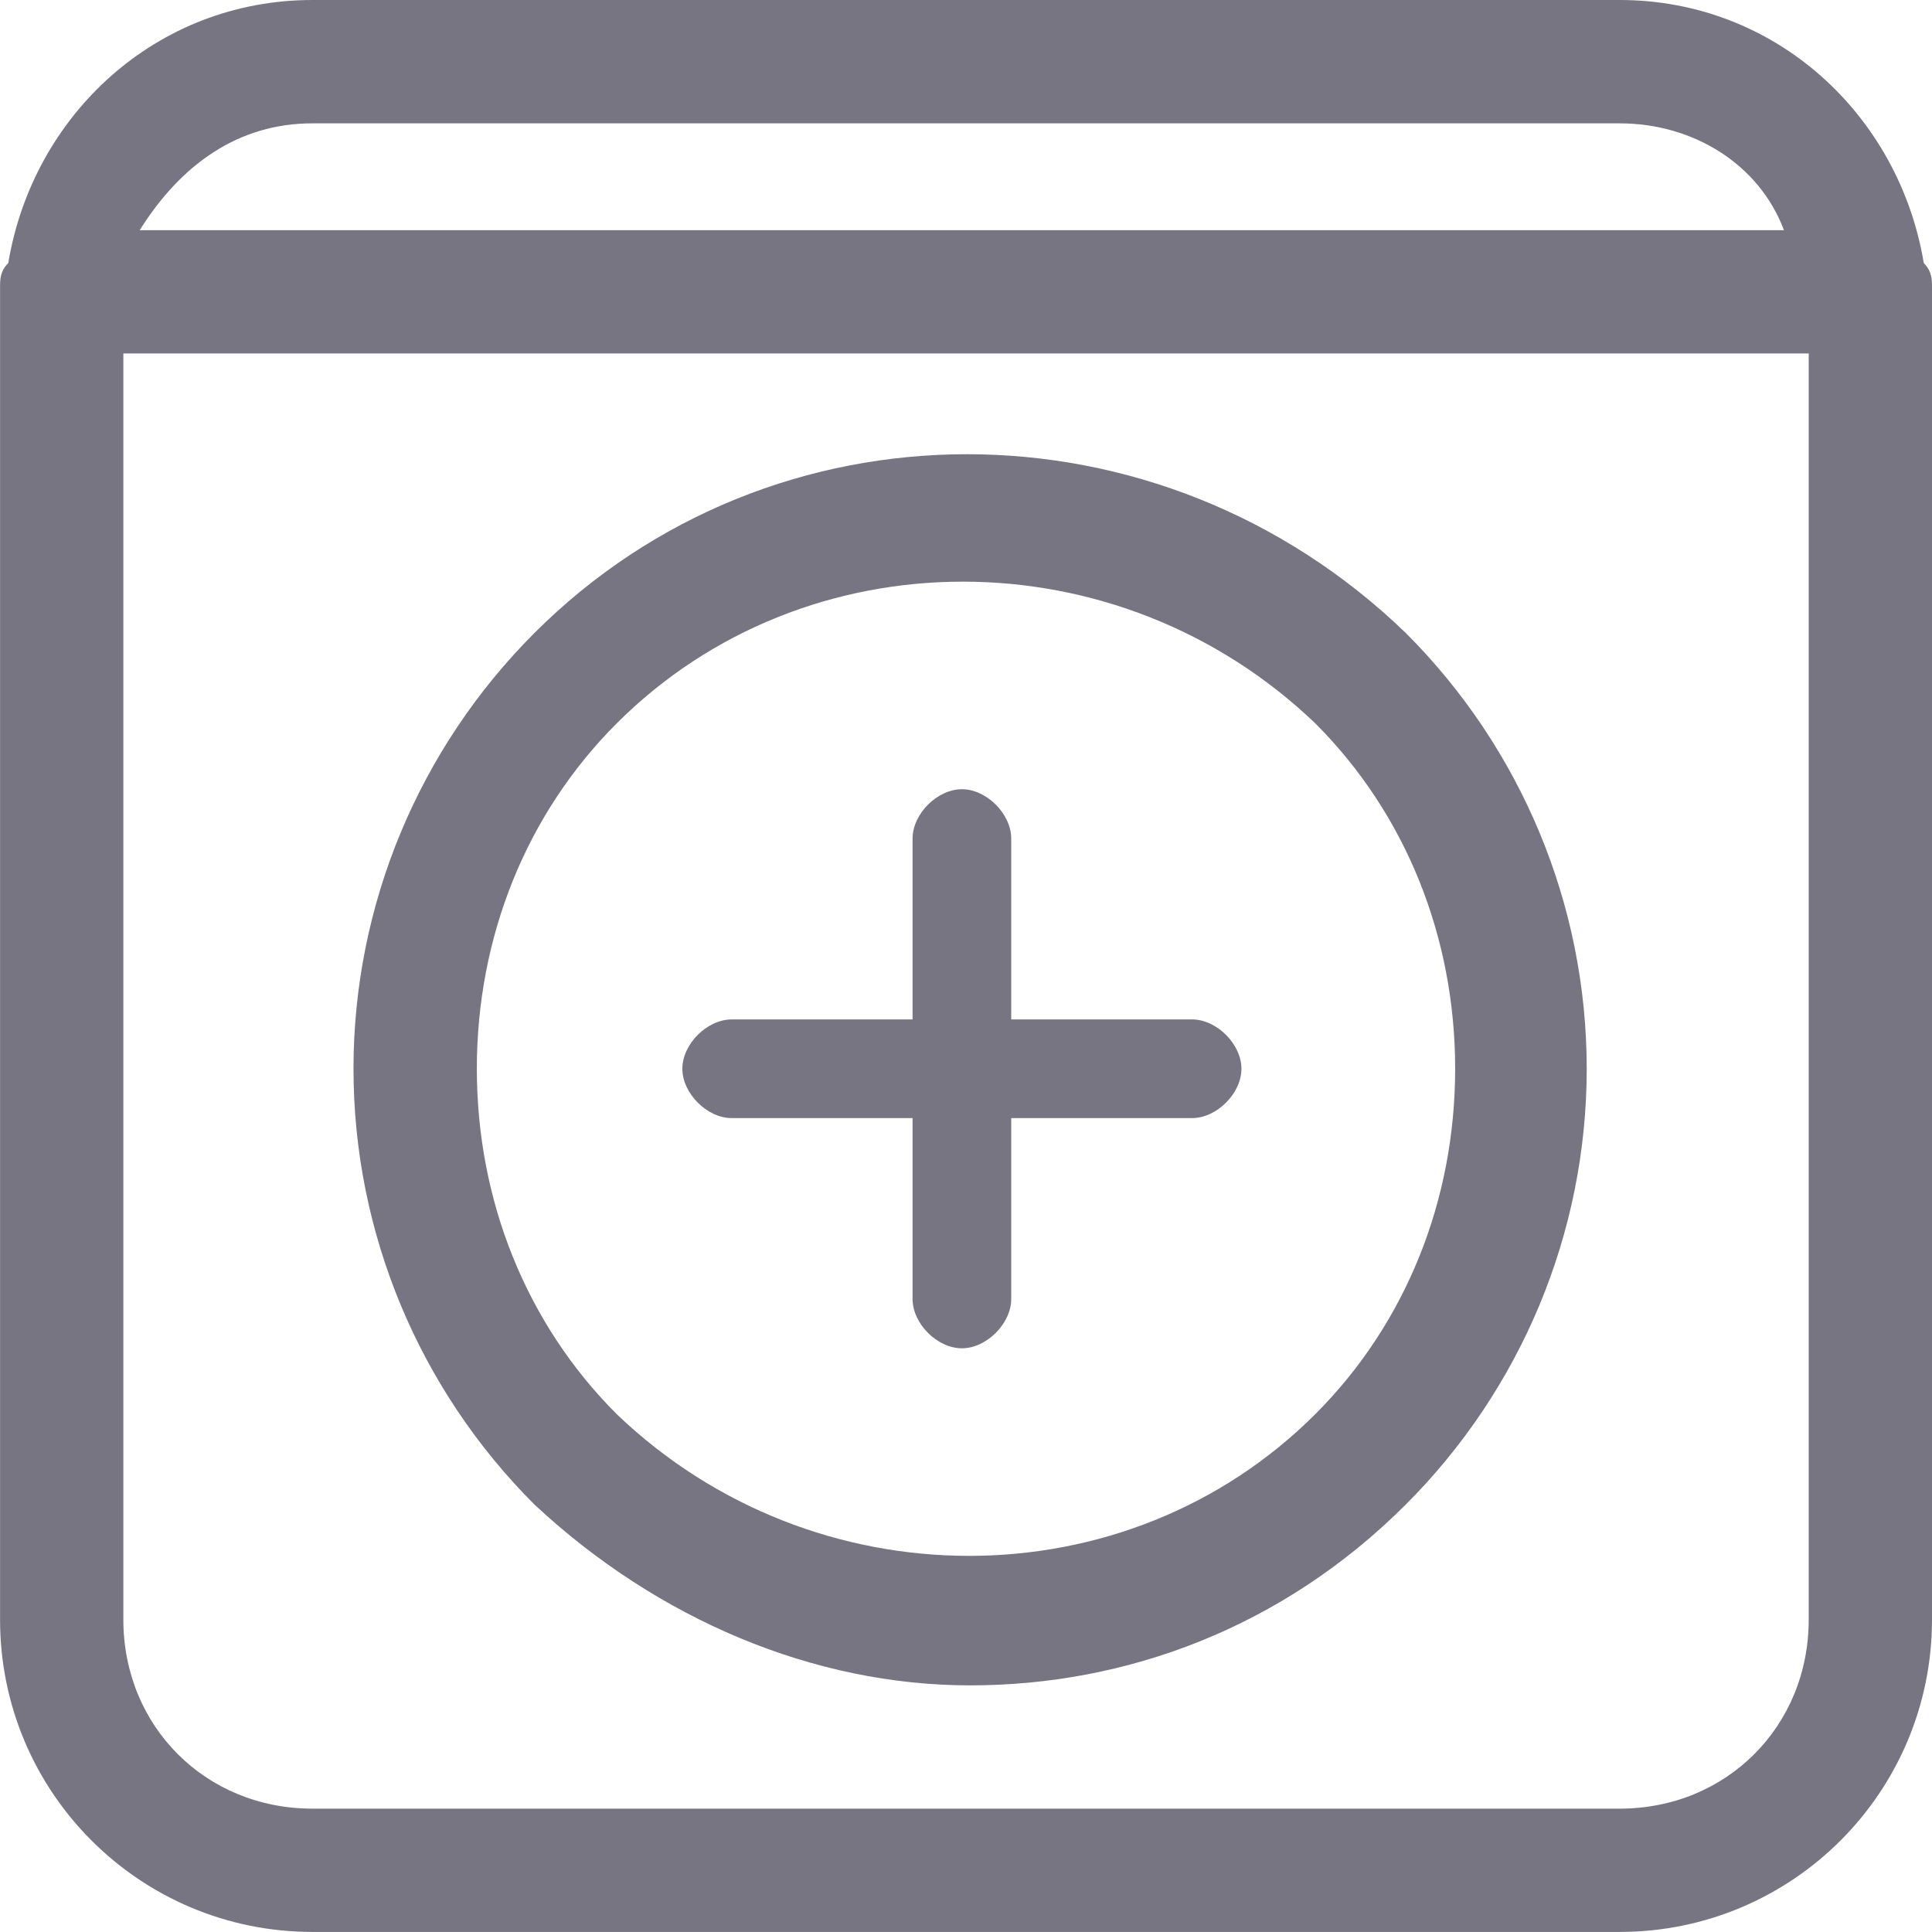
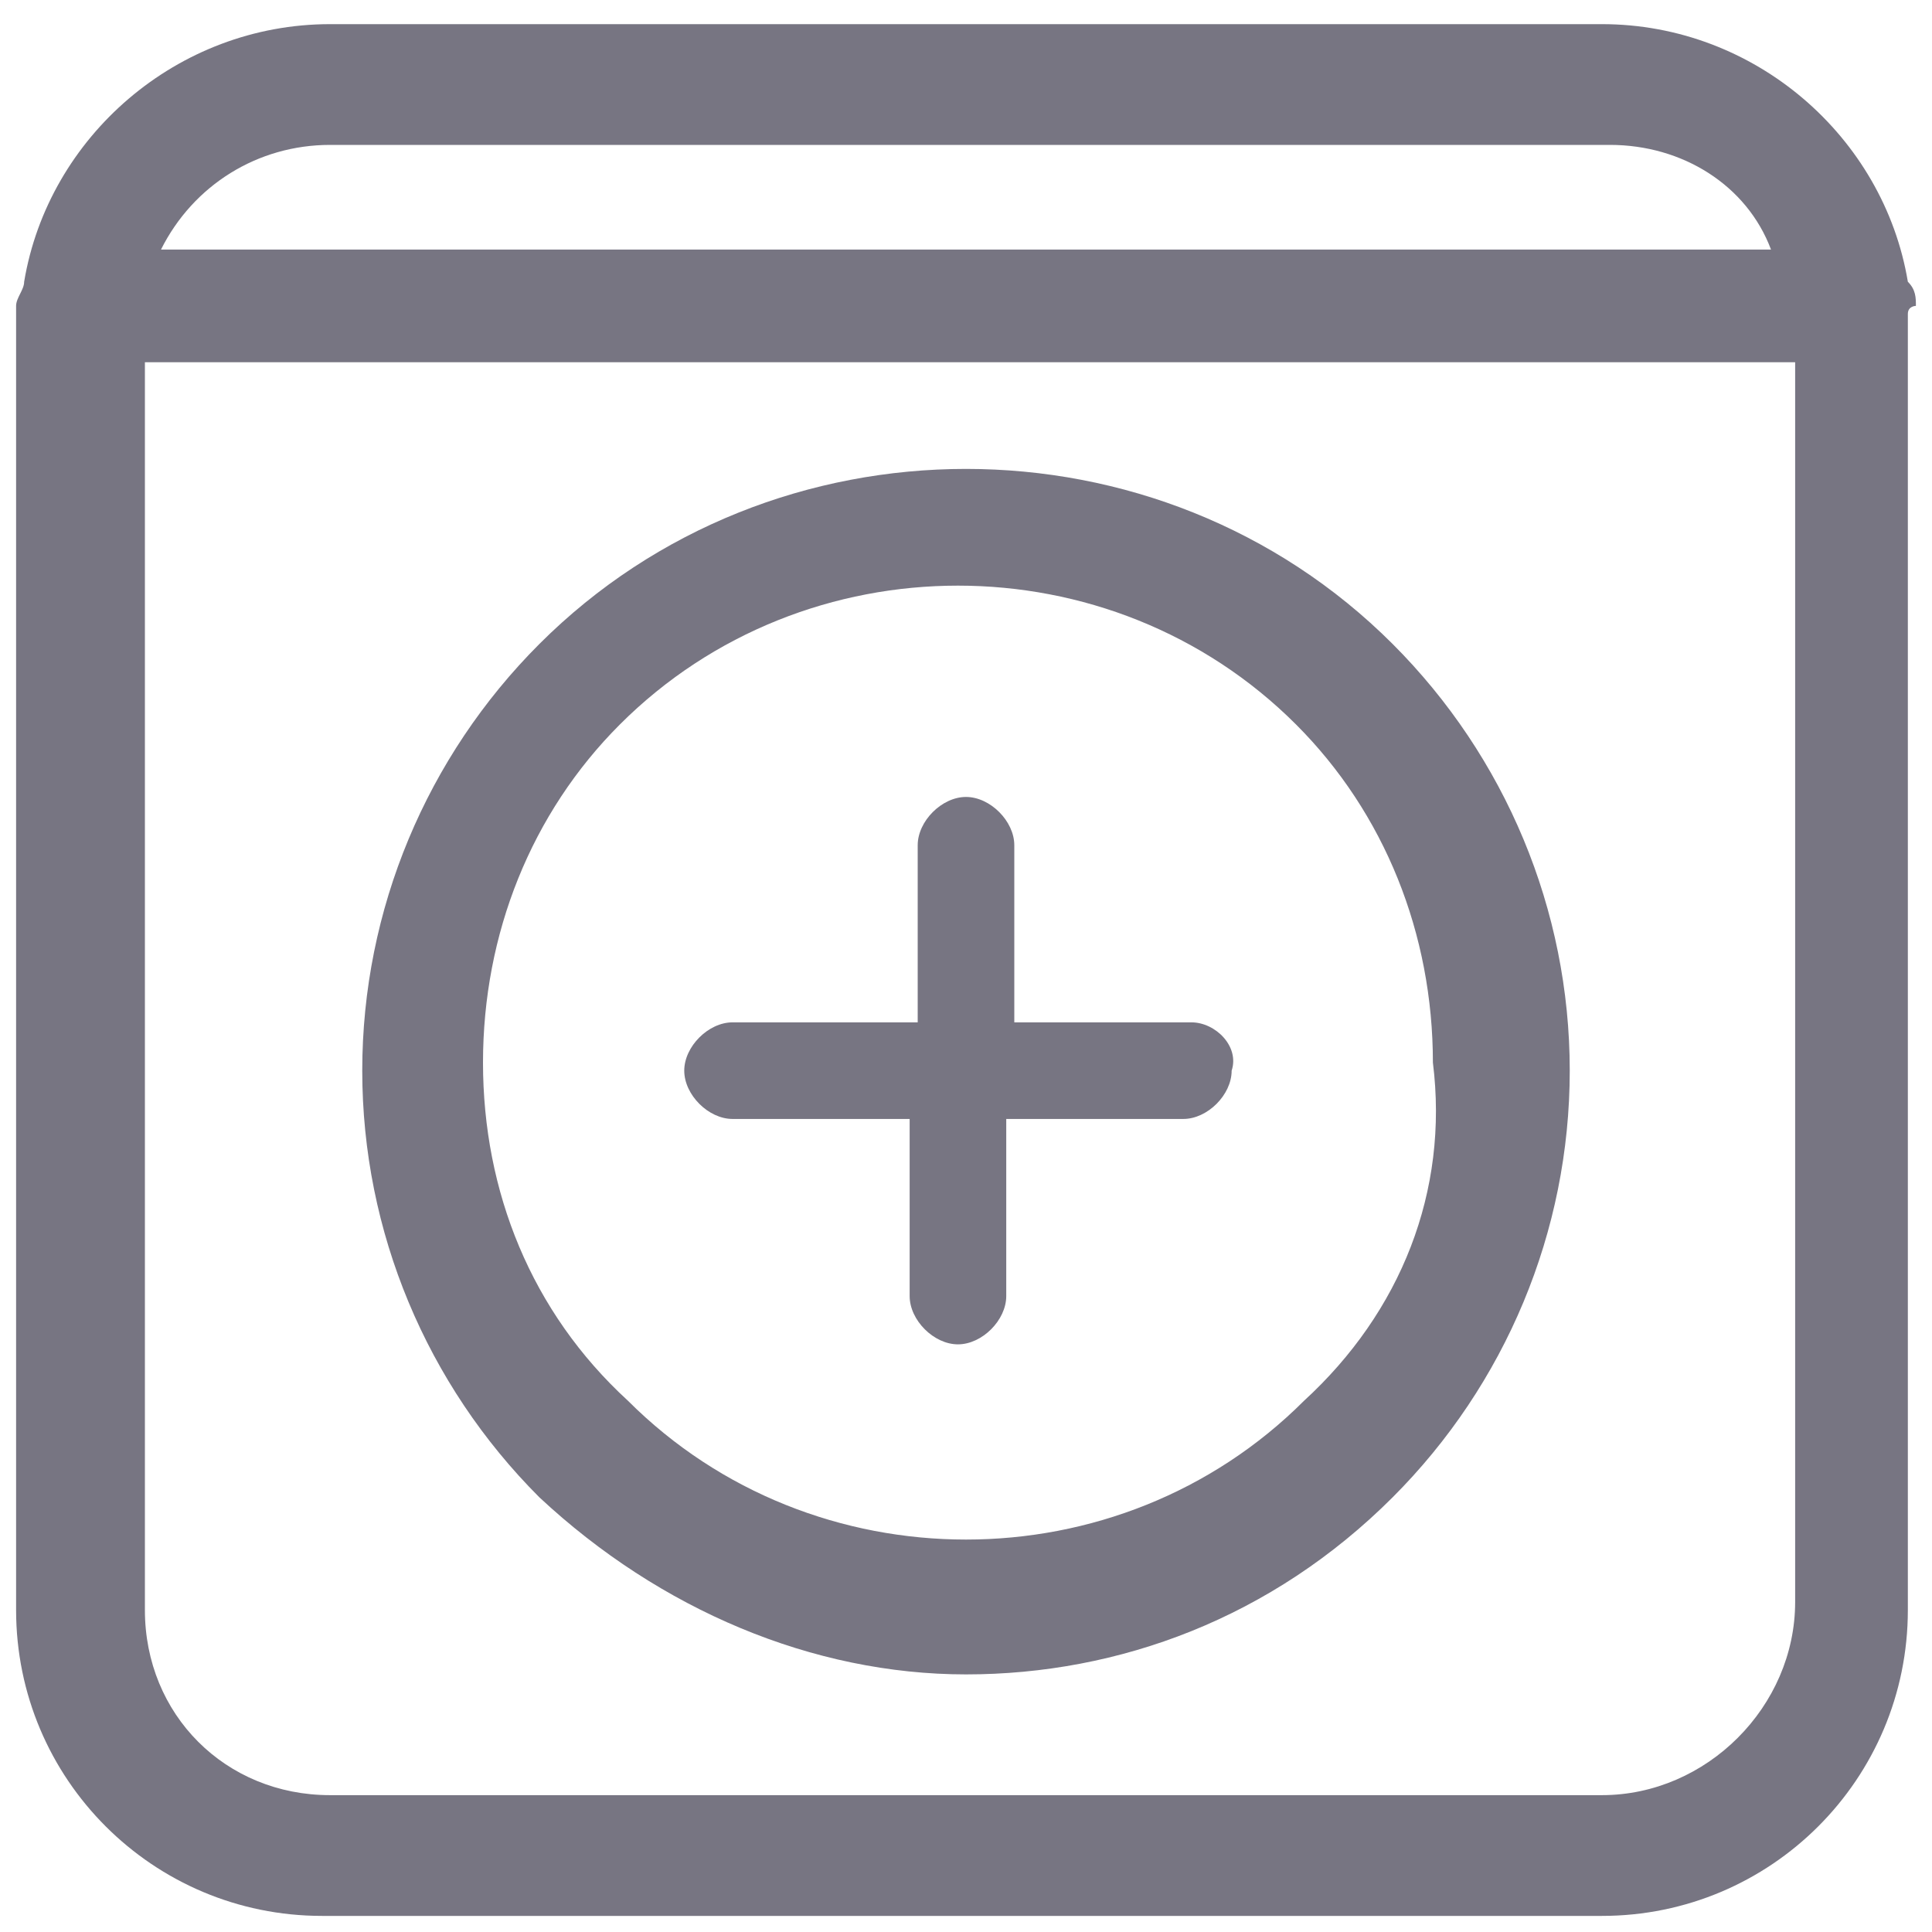
- <svg xmlns="http://www.w3.org/2000/svg" version="1.1" width="32" height="32" viewBox="0 0 32 32">
-   <path fill="#777582" d="M32 4.766c0-0.136 0-0.272-0.136-0.409-0.409-2.451-2.451-4.357-5.038-4.357h-21.651c-2.587 0-4.63 1.906-5.038 4.357-0.136 0.136-0.136 0.272-0.136 0.409 0 0 0 0.136 0 0.136 0 0.136 0 0.136 0 0.272v21.651c0 2.86 2.315 5.174 5.174 5.174h21.651c2.86 0 5.174-2.315 5.174-5.174v-21.651c0-0.136 0-0.136 0-0.272 0 0 0-0.136 0-0.136zM5.174 2.043h21.651c1.226 0 2.315 0.681 2.723 1.77h-27.234c0.681-1.089 1.634-1.77 2.86-1.77zM26.826 29.957h-21.651c-1.77 0-3.132-1.362-3.132-3.132v-20.97h27.915v20.97c0 1.77-1.362 3.132-3.132 3.132z" />
-   <path fill="#777582" d="M8.851 10.485c-1.906 1.906-2.996 4.494-2.996 7.217s1.089 5.311 2.996 7.217c2.043 1.906 4.63 2.996 7.217 2.996s5.174-0.953 7.217-2.996c1.906-1.906 2.996-4.494 2.996-7.217s-1.089-5.311-2.996-7.217c-4.085-3.949-10.485-3.949-14.434 0zM21.787 23.421c-3.132 3.132-8.306 3.132-11.574 0-1.498-1.498-2.315-3.54-2.315-5.719s0.817-4.221 2.315-5.719c3.132-3.132 8.306-3.132 11.574 0 1.498 1.498 2.315 3.54 2.315 5.719s-0.817 4.221-2.315 5.719z" />
-   <path fill="#777582" d="M19.745 16.885h-2.996v-2.996c0-0.409-0.409-0.817-0.817-0.817s-0.817 0.409-0.817 0.817v2.996h-2.996c-0.409 0-0.817 0.409-0.817 0.817s0.409 0.817 0.817 0.817h2.996v2.996c0 0.409 0.409 0.817 0.817 0.817s0.817-0.409 0.817-0.817v-2.996h2.996c0.409 0 0.817-0.409 0.817-0.817s-0.409-0.817-0.817-0.817z" />
+ <svg xmlns="http://www.w3.org/2000/svg" version="1.1" id="Ebene_1" x="0px" y="0px" viewBox="0 0 24 24" style="enable-background:new 0 0 24 24;" xml:space="preserve">
+   <style type="text/css">
+ 	.st0{fill:#777582;}
+ </style>
+   <g>
+     <path class="st0" d="M23.8,3.8c0-0.1,0-0.2-0.1-0.3c-0.3-1.8-1.9-3.2-3.8-3.2H4.1c-1.9,0-3.5,1.4-3.8,3.2c0,0.1-0.1,0.2-0.1,0.3   c0,0,0,0.1,0,0.1c0,0.1,0,0.1,0,0.2v15.9c0,2.1,1.7,3.8,3.8,3.8h15.9c2.1,0,3.8-1.7,3.8-3.8V4.1c0-0.1,0-0.1,0-0.2   C23.7,3.8,23.8,3.8,23.8,3.8z M4.1,1.8h15.9c0.9,0,1.7,0.5,2,1.3H2C2.4,2.3,3.2,1.8,4.1,1.8z M19.9,22.3H4.1c-1.3,0-2.3-1-2.3-2.3   V4.5h20.5v15.4C22.3,21.2,21.2,22.3,19.9,22.3z" />
+     <path class="st0" d="M6.7,8L6.7,8c-1.4,1.4-2.2,3.3-2.2,5.3c0,2,0.8,3.9,2.2,5.3c1.5,1.4,3.4,2.2,5.3,2.2c1.9,0,3.8-0.7,5.3-2.2   c1.4-1.4,2.2-3.3,2.2-5.3c0-2-0.8-3.9-2.2-5.3C14.4,5.1,9.6,5.1,6.7,8z M16.2,17.4c-2.3,2.3-6.1,2.3-8.4,0C6.6,16.3,6,14.8,6,13.2   c0-1.6,0.6-3.1,1.7-4.2v0c2.3-2.3,6.1-2.3,8.4,0c1.1,1.1,1.7,2.6,1.7,4.2C18,14.8,17.4,16.3,16.2,17.4z" />
+     <path class="st0" d="M14.8,12.7h-2.2v-2.2c0-0.3-0.3-0.6-0.6-0.6s-0.6,0.3-0.6,0.6v2.2H9.1c-0.3,0-0.6,0.3-0.6,0.6   c0,0.3,0.3,0.6,0.6,0.6h2.2v2.2c0,0.3,0.3,0.6,0.6,0.6s0.6-0.3,0.6-0.6v-2.2h2.2c0.3,0,0.6-0.3,0.6-0.6   C15.4,13,15.1,12.7,14.8,12.7z" />
+   </g>
</svg>
